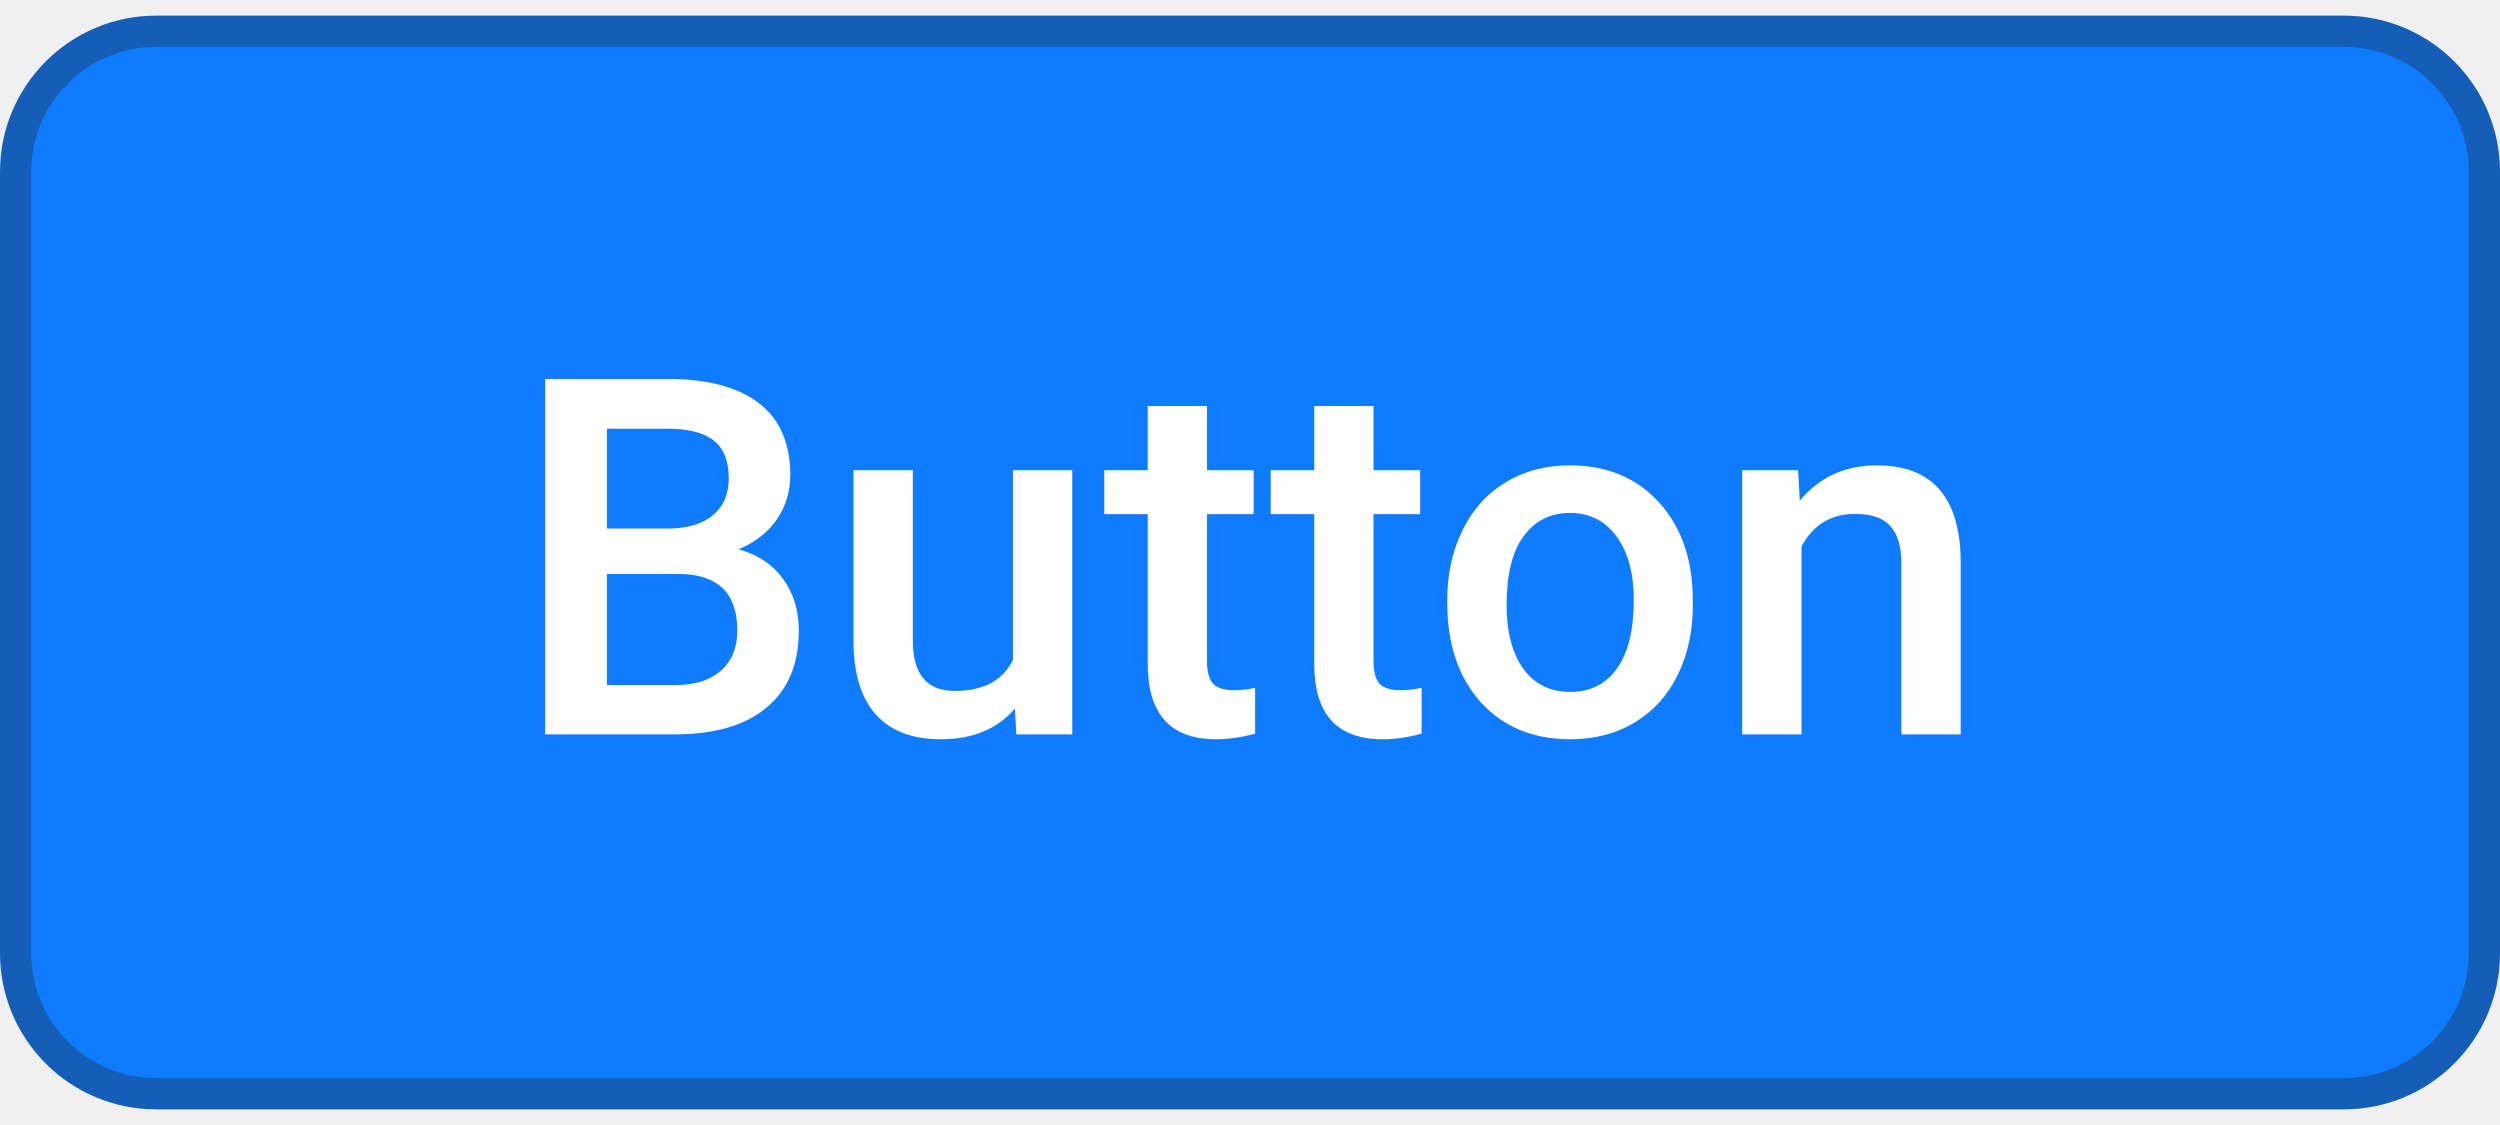
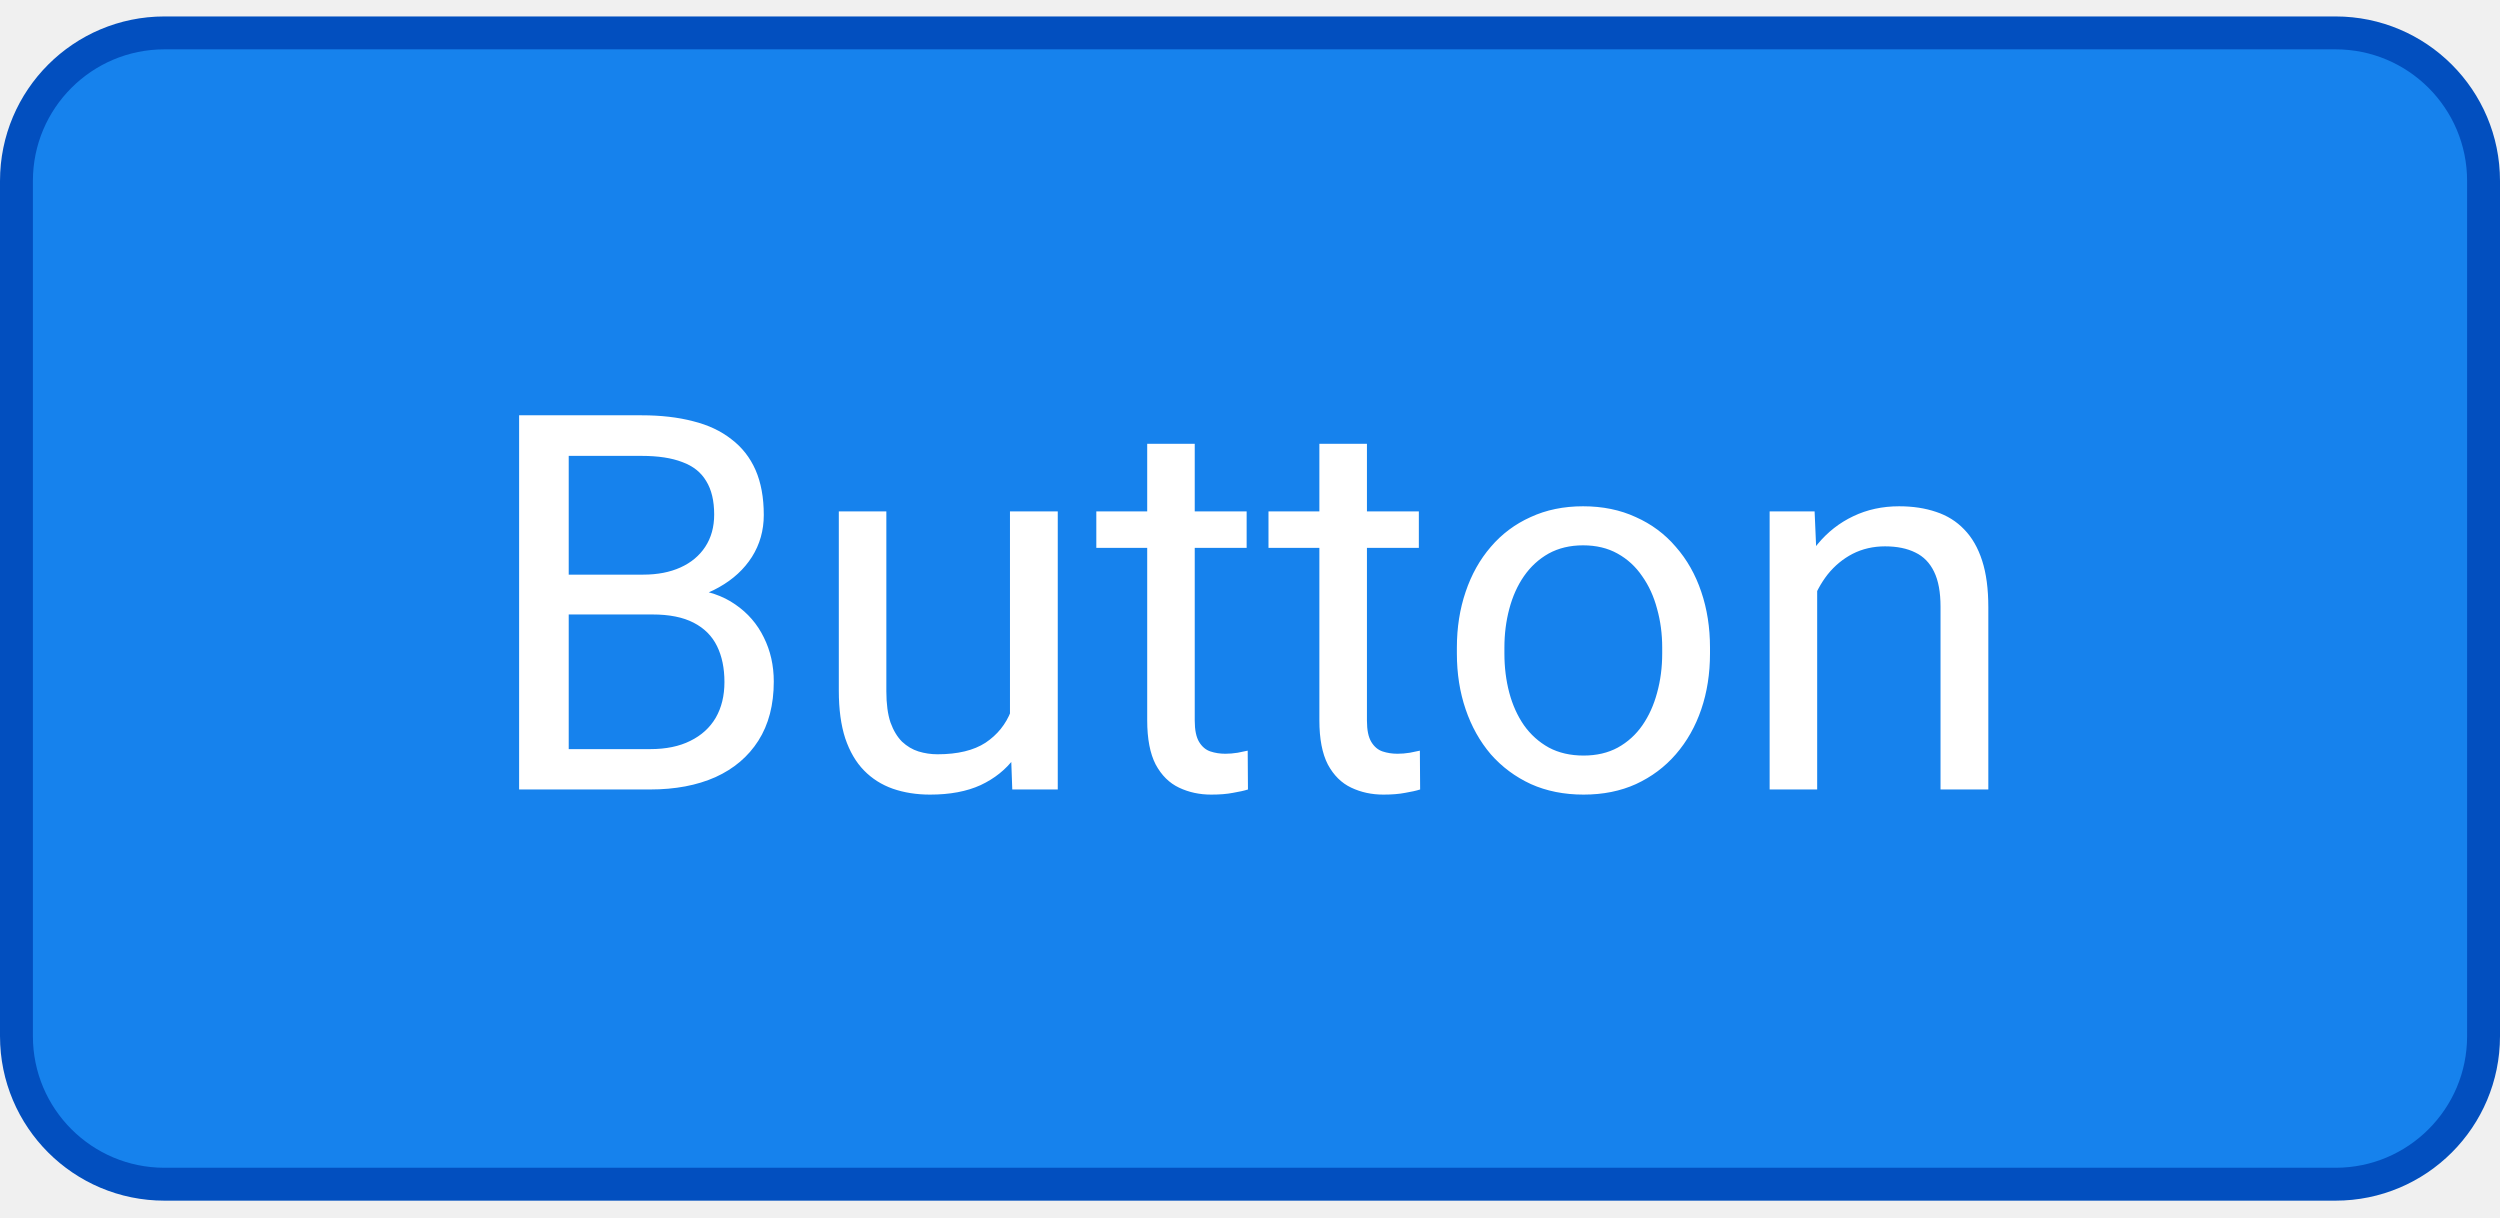
- <svg xmlns="http://www.w3.org/2000/svg" width="80" height="36" viewBox="0 0 80 36" fill="none">
-   <rect x="0.5" y="1" width="79" height="34" rx="4.5" fill="#0F7BFF" />
-   <path d="M17.445 23.5V12.125H21.344C22.63 12.125 23.609 12.383 24.281 12.898C24.953 13.414 25.289 14.182 25.289 15.203C25.289 15.724 25.148 16.193 24.867 16.609C24.586 17.026 24.174 17.349 23.633 17.578C24.247 17.745 24.721 18.06 25.055 18.523C25.393 18.982 25.562 19.534 25.562 20.18C25.562 21.247 25.219 22.068 24.531 22.641C23.849 23.213 22.87 23.5 21.594 23.5H17.445ZM19.422 18.367V21.922H21.617C22.237 21.922 22.721 21.768 23.07 21.461C23.419 21.154 23.594 20.727 23.594 20.18C23.594 18.997 22.99 18.393 21.781 18.367H19.422ZM19.422 16.914H21.359C21.974 16.914 22.453 16.776 22.797 16.5C23.146 16.219 23.32 15.823 23.32 15.312C23.32 14.75 23.159 14.344 22.836 14.094C22.518 13.844 22.021 13.719 21.344 13.719H19.422V16.914ZM32.477 22.672C31.919 23.328 31.128 23.656 30.102 23.656C29.185 23.656 28.49 23.388 28.016 22.852C27.547 22.315 27.312 21.539 27.312 20.523V15.047H29.211V20.5C29.211 21.573 29.656 22.109 30.547 22.109C31.469 22.109 32.091 21.779 32.414 21.117V15.047H34.312V23.5H32.523L32.477 22.672ZM38.625 12.992V15.047H40.117V16.453H38.625V21.172C38.625 21.495 38.688 21.729 38.812 21.875C38.943 22.016 39.172 22.086 39.5 22.086C39.719 22.086 39.94 22.06 40.164 22.008V23.477C39.732 23.596 39.315 23.656 38.914 23.656C37.456 23.656 36.727 22.852 36.727 21.242V16.453H35.336V15.047H36.727V12.992H38.625ZM43.953 12.992V15.047H45.445V16.453H43.953V21.172C43.953 21.495 44.016 21.729 44.141 21.875C44.271 22.016 44.5 22.086 44.828 22.086C45.047 22.086 45.268 22.06 45.492 22.008V23.477C45.06 23.596 44.643 23.656 44.242 23.656C42.784 23.656 42.055 22.852 42.055 21.242V16.453H40.664V15.047H42.055V12.992H43.953ZM46.312 19.195C46.312 18.367 46.477 17.622 46.805 16.961C47.133 16.294 47.594 15.784 48.188 15.43C48.781 15.07 49.464 14.891 50.234 14.891C51.375 14.891 52.3 15.258 53.008 15.992C53.721 16.727 54.107 17.701 54.164 18.914L54.172 19.359C54.172 20.193 54.01 20.938 53.688 21.594C53.37 22.25 52.911 22.758 52.312 23.117C51.719 23.477 51.031 23.656 50.25 23.656C49.057 23.656 48.102 23.26 47.383 22.469C46.669 21.672 46.312 20.612 46.312 19.289V19.195ZM48.211 19.359C48.211 20.229 48.391 20.912 48.75 21.406C49.109 21.896 49.609 22.141 50.25 22.141C50.891 22.141 51.388 21.891 51.742 21.391C52.102 20.891 52.281 20.159 52.281 19.195C52.281 18.341 52.096 17.664 51.727 17.164C51.362 16.664 50.865 16.414 50.234 16.414C49.615 16.414 49.122 16.662 48.758 17.156C48.393 17.646 48.211 18.38 48.211 19.359ZM57.539 15.047L57.594 16.023C58.219 15.268 59.039 14.891 60.055 14.891C61.815 14.891 62.711 15.898 62.742 17.914V23.5H60.844V18.023C60.844 17.487 60.727 17.091 60.492 16.836C60.263 16.576 59.885 16.445 59.359 16.445C58.594 16.445 58.023 16.792 57.648 17.484V23.5H55.75V15.047H57.539Z" fill="white" />
-   <rect x="0.5" y="1" width="79" height="34" rx="4.5" stroke="#145EB8" />
+ <svg xmlns="http://www.w3.org/2000/svg" width="76" height="37" viewBox="0 0 76 37" fill="none">
+   <rect x="0.5" y="1" width="75" height="35" rx="4.5" fill="#1682ED" />
+   <path d="M19.836 18.68H16.953L16.938 17.469H19.555C19.987 17.469 20.365 17.396 20.688 17.25C21.01 17.104 21.26 16.896 21.438 16.625C21.62 16.349 21.711 16.021 21.711 15.641C21.711 15.224 21.63 14.885 21.469 14.625C21.312 14.359 21.07 14.167 20.742 14.047C20.419 13.922 20.008 13.859 19.508 13.859H17.289V24H15.781V12.625H19.508C20.091 12.625 20.612 12.685 21.07 12.805C21.529 12.919 21.917 13.102 22.234 13.352C22.557 13.596 22.802 13.909 22.969 14.289C23.135 14.669 23.219 15.125 23.219 15.656C23.219 16.125 23.099 16.549 22.859 16.93C22.62 17.305 22.287 17.612 21.859 17.852C21.438 18.091 20.943 18.245 20.375 18.312L19.836 18.68ZM19.766 24H16.359L17.211 22.773H19.766C20.245 22.773 20.651 22.69 20.984 22.523C21.323 22.357 21.581 22.122 21.758 21.82C21.935 21.513 22.023 21.151 22.023 20.734C22.023 20.312 21.948 19.948 21.797 19.641C21.646 19.333 21.409 19.096 21.086 18.93C20.763 18.763 20.346 18.68 19.836 18.68H17.688L17.703 17.469H20.641L20.961 17.906C21.508 17.953 21.971 18.109 22.352 18.375C22.732 18.635 23.021 18.969 23.219 19.375C23.422 19.781 23.523 20.229 23.523 20.719C23.523 21.427 23.367 22.026 23.055 22.516C22.747 23 22.312 23.37 21.75 23.625C21.188 23.875 20.526 24 19.766 24ZM30.703 22.047V15.547H32.156V24H30.773L30.703 22.047ZM30.977 20.266L31.578 20.25C31.578 20.812 31.518 21.333 31.398 21.812C31.284 22.287 31.096 22.698 30.836 23.047C30.576 23.396 30.234 23.669 29.812 23.867C29.391 24.06 28.878 24.156 28.273 24.156C27.862 24.156 27.484 24.096 27.141 23.977C26.802 23.857 26.51 23.672 26.266 23.422C26.021 23.172 25.831 22.846 25.695 22.445C25.565 22.044 25.5 21.562 25.5 21V15.547H26.945V21.016C26.945 21.396 26.987 21.711 27.07 21.961C27.159 22.206 27.276 22.401 27.422 22.547C27.573 22.688 27.74 22.787 27.922 22.844C28.109 22.901 28.302 22.93 28.5 22.93C29.115 22.93 29.602 22.812 29.961 22.578C30.32 22.338 30.578 22.018 30.734 21.617C30.896 21.211 30.977 20.76 30.977 20.266ZM37.898 15.547V16.656H33.328V15.547H37.898ZM34.875 13.492H36.32V21.906C36.32 22.193 36.365 22.409 36.453 22.555C36.542 22.701 36.656 22.797 36.797 22.844C36.938 22.891 37.089 22.914 37.25 22.914C37.37 22.914 37.495 22.904 37.625 22.883C37.76 22.857 37.862 22.836 37.93 22.82L37.938 24C37.823 24.037 37.672 24.07 37.484 24.102C37.302 24.138 37.081 24.156 36.82 24.156C36.466 24.156 36.141 24.086 35.844 23.945C35.547 23.805 35.31 23.57 35.133 23.242C34.961 22.909 34.875 22.461 34.875 21.898V13.492ZM43.133 15.547V16.656H38.562V15.547H43.133ZM40.109 13.492H41.555V21.906C41.555 22.193 41.599 22.409 41.688 22.555C41.776 22.701 41.891 22.797 42.031 22.844C42.172 22.891 42.323 22.914 42.484 22.914C42.604 22.914 42.729 22.904 42.859 22.883C42.995 22.857 43.096 22.836 43.164 22.82L43.172 24C43.057 24.037 42.906 24.07 42.719 24.102C42.536 24.138 42.315 24.156 42.055 24.156C41.7 24.156 41.375 24.086 41.078 23.945C40.781 23.805 40.544 23.57 40.367 23.242C40.195 22.909 40.109 22.461 40.109 21.898V13.492ZM44.289 19.867V19.688C44.289 19.078 44.378 18.513 44.555 17.992C44.732 17.466 44.987 17.01 45.32 16.625C45.654 16.234 46.057 15.932 46.531 15.719C47.005 15.5 47.536 15.391 48.125 15.391C48.719 15.391 49.253 15.5 49.727 15.719C50.206 15.932 50.612 16.234 50.945 16.625C51.284 17.01 51.542 17.466 51.719 17.992C51.896 18.513 51.984 19.078 51.984 19.688V19.867C51.984 20.477 51.896 21.042 51.719 21.562C51.542 22.083 51.284 22.539 50.945 22.93C50.612 23.315 50.208 23.617 49.734 23.836C49.266 24.049 48.734 24.156 48.141 24.156C47.547 24.156 47.013 24.049 46.539 23.836C46.065 23.617 45.659 23.315 45.32 22.93C44.987 22.539 44.732 22.083 44.555 21.562C44.378 21.042 44.289 20.477 44.289 19.867ZM45.734 19.688V19.867C45.734 20.289 45.784 20.688 45.883 21.062C45.982 21.432 46.13 21.76 46.328 22.047C46.531 22.333 46.784 22.56 47.086 22.727C47.388 22.888 47.74 22.969 48.141 22.969C48.536 22.969 48.883 22.888 49.18 22.727C49.482 22.56 49.732 22.333 49.93 22.047C50.128 21.76 50.276 21.432 50.375 21.062C50.479 20.688 50.531 20.289 50.531 19.867V19.688C50.531 19.271 50.479 18.878 50.375 18.508C50.276 18.133 50.125 17.802 49.922 17.516C49.724 17.224 49.474 16.995 49.172 16.828C48.875 16.662 48.526 16.578 48.125 16.578C47.729 16.578 47.38 16.662 47.078 16.828C46.781 16.995 46.531 17.224 46.328 17.516C46.13 17.802 45.982 18.133 45.883 18.508C45.784 18.878 45.734 19.271 45.734 19.688ZM55.242 17.352V24H53.797V15.547H55.164L55.242 17.352ZM54.898 19.453L54.297 19.43C54.302 18.852 54.388 18.318 54.555 17.828C54.721 17.333 54.956 16.904 55.258 16.539C55.56 16.174 55.919 15.893 56.336 15.695C56.758 15.492 57.224 15.391 57.734 15.391C58.151 15.391 58.526 15.448 58.859 15.562C59.193 15.672 59.477 15.849 59.711 16.094C59.95 16.338 60.133 16.656 60.258 17.047C60.383 17.432 60.445 17.904 60.445 18.461V24H58.992V18.445C58.992 18.003 58.927 17.648 58.797 17.383C58.667 17.112 58.477 16.917 58.227 16.797C57.977 16.672 57.669 16.609 57.305 16.609C56.945 16.609 56.617 16.685 56.32 16.836C56.029 16.987 55.776 17.195 55.562 17.461C55.354 17.727 55.19 18.031 55.07 18.375C54.956 18.713 54.898 19.073 54.898 19.453Z" fill="white" />
+   <rect x="0.5" y="1" width="75" height="35" rx="4.5" stroke="#024FBF" />
</svg>
